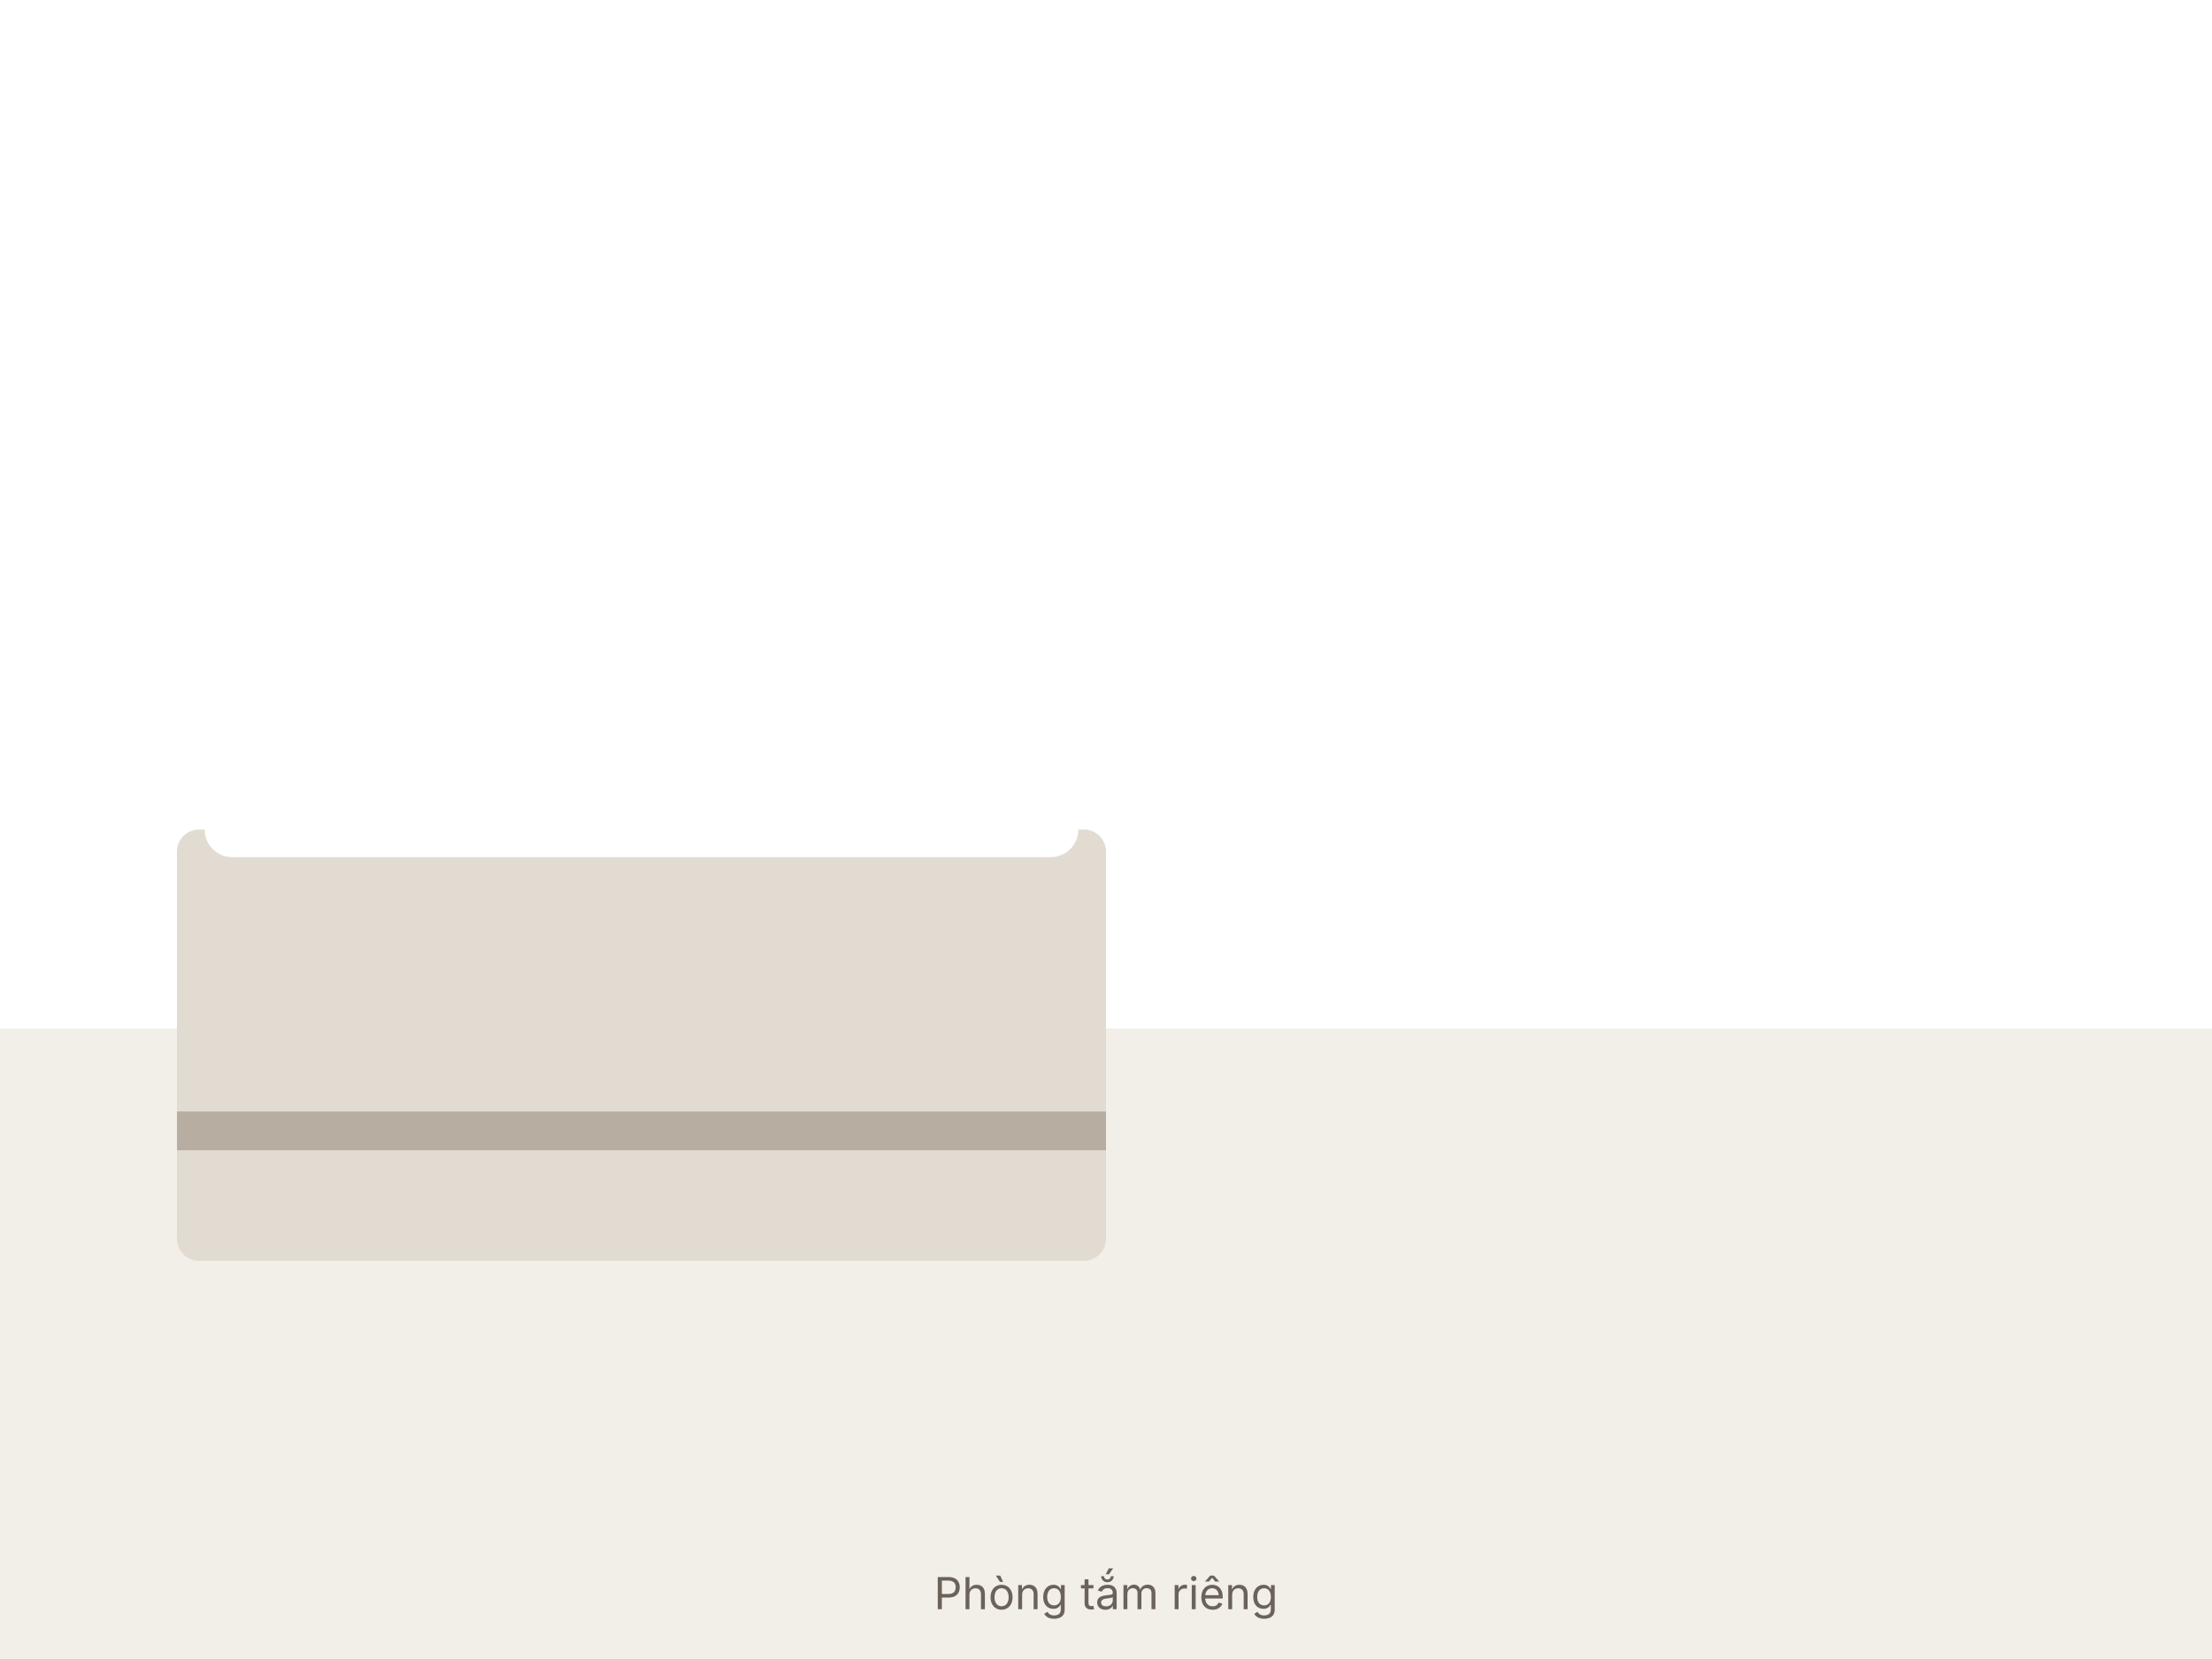
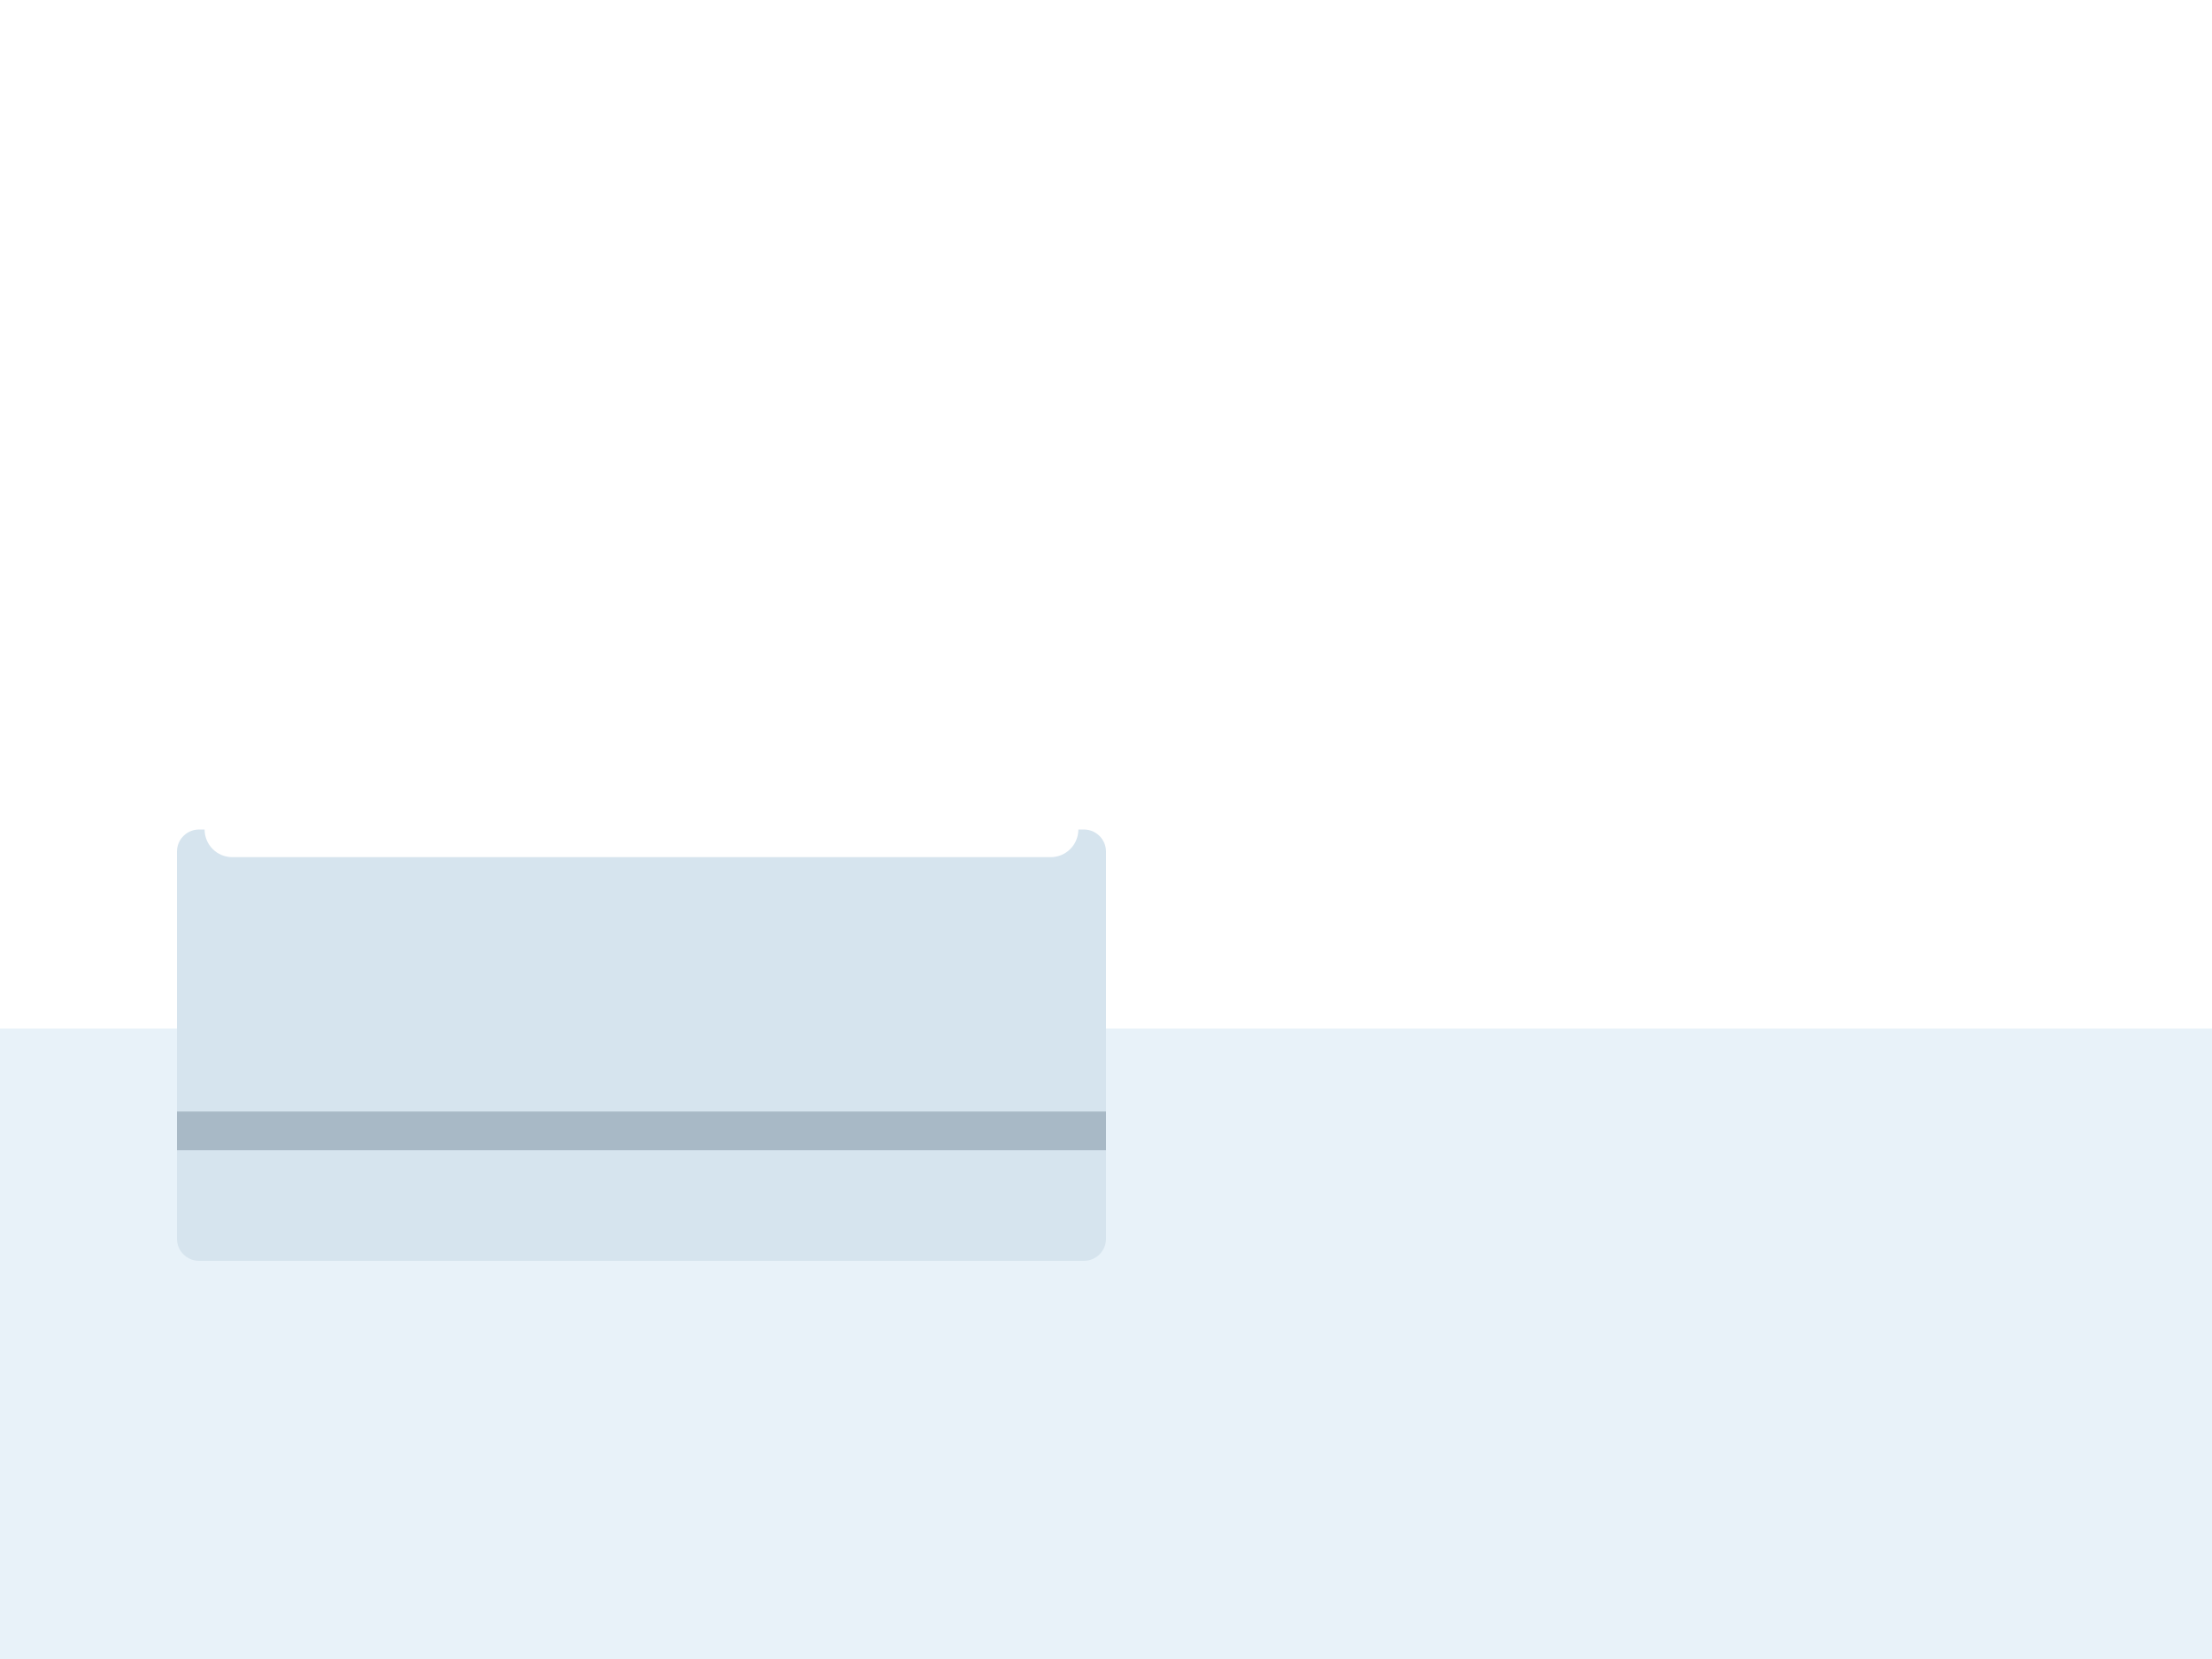
<svg xmlns="http://www.w3.org/2000/svg" viewBox="0 0 800 600" width="800" height="600" role="img" aria-label="Phòng tắm riêng">
  <rect width="800" height="600" fill="#FFFFFF" />
-   <rect y="372" width="800" height="228" fill="#F2EEE8" />
-   <rect x="64" y="300" width="336" height="156" rx="8" fill="#E2DBD1" />
+   <rect y="372" width="800" height="228" fill="#E8F2F9" />
+   <rect x="64" y="300" width="336" height="156" rx="8" fill="#D6E4EE" />
  <rect x="74" y="276" width="316" height="34" rx="10" fill="#FFFFFF" />
-   <rect x="64" y="402" width="336" height="14" fill="#8C8071" opacity="0.5" />
-   <text x="400" y="582" text-anchor="middle" font-family="system-ui,-apple-system,sans-serif" font-size="16" fill="#6B625A">Phòng tắm riêng</text>
+   <rect x="64" y="402" width="336" height="14" fill="#7A8E9D" opacity="0.5" />
</svg>
